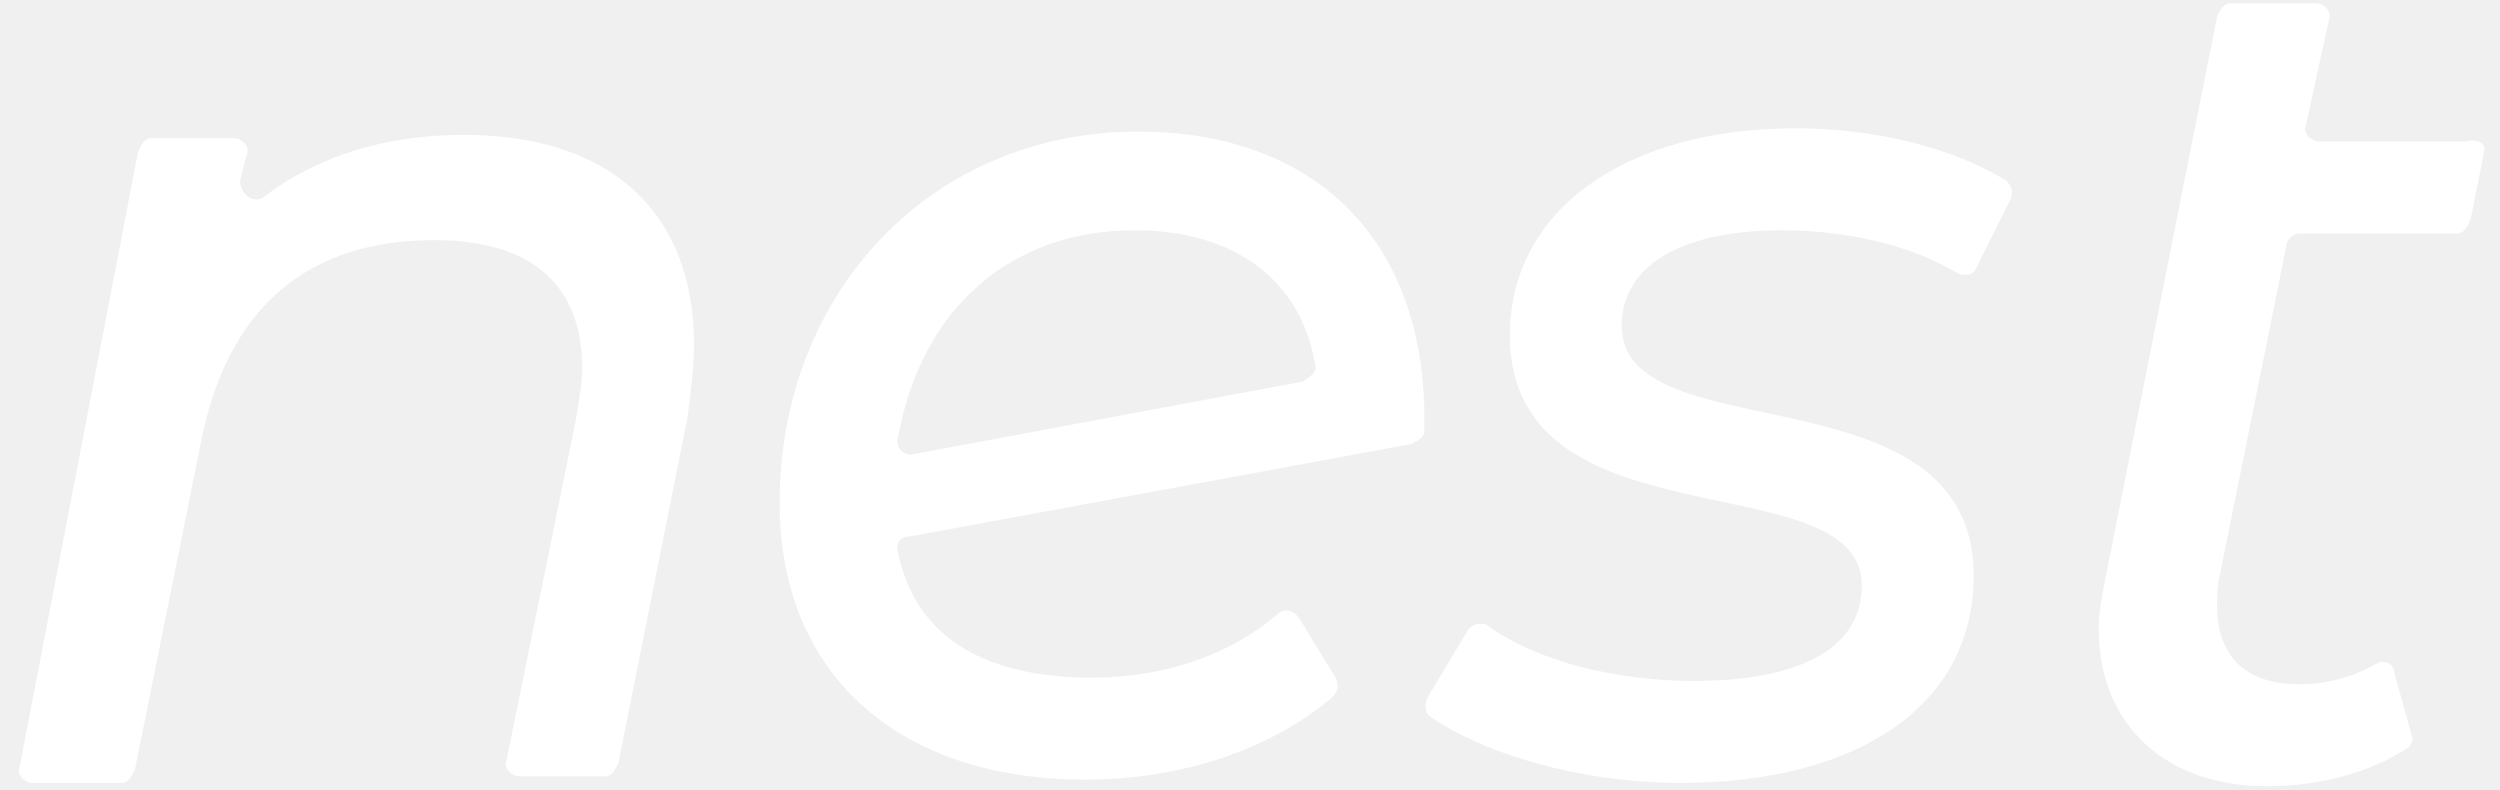
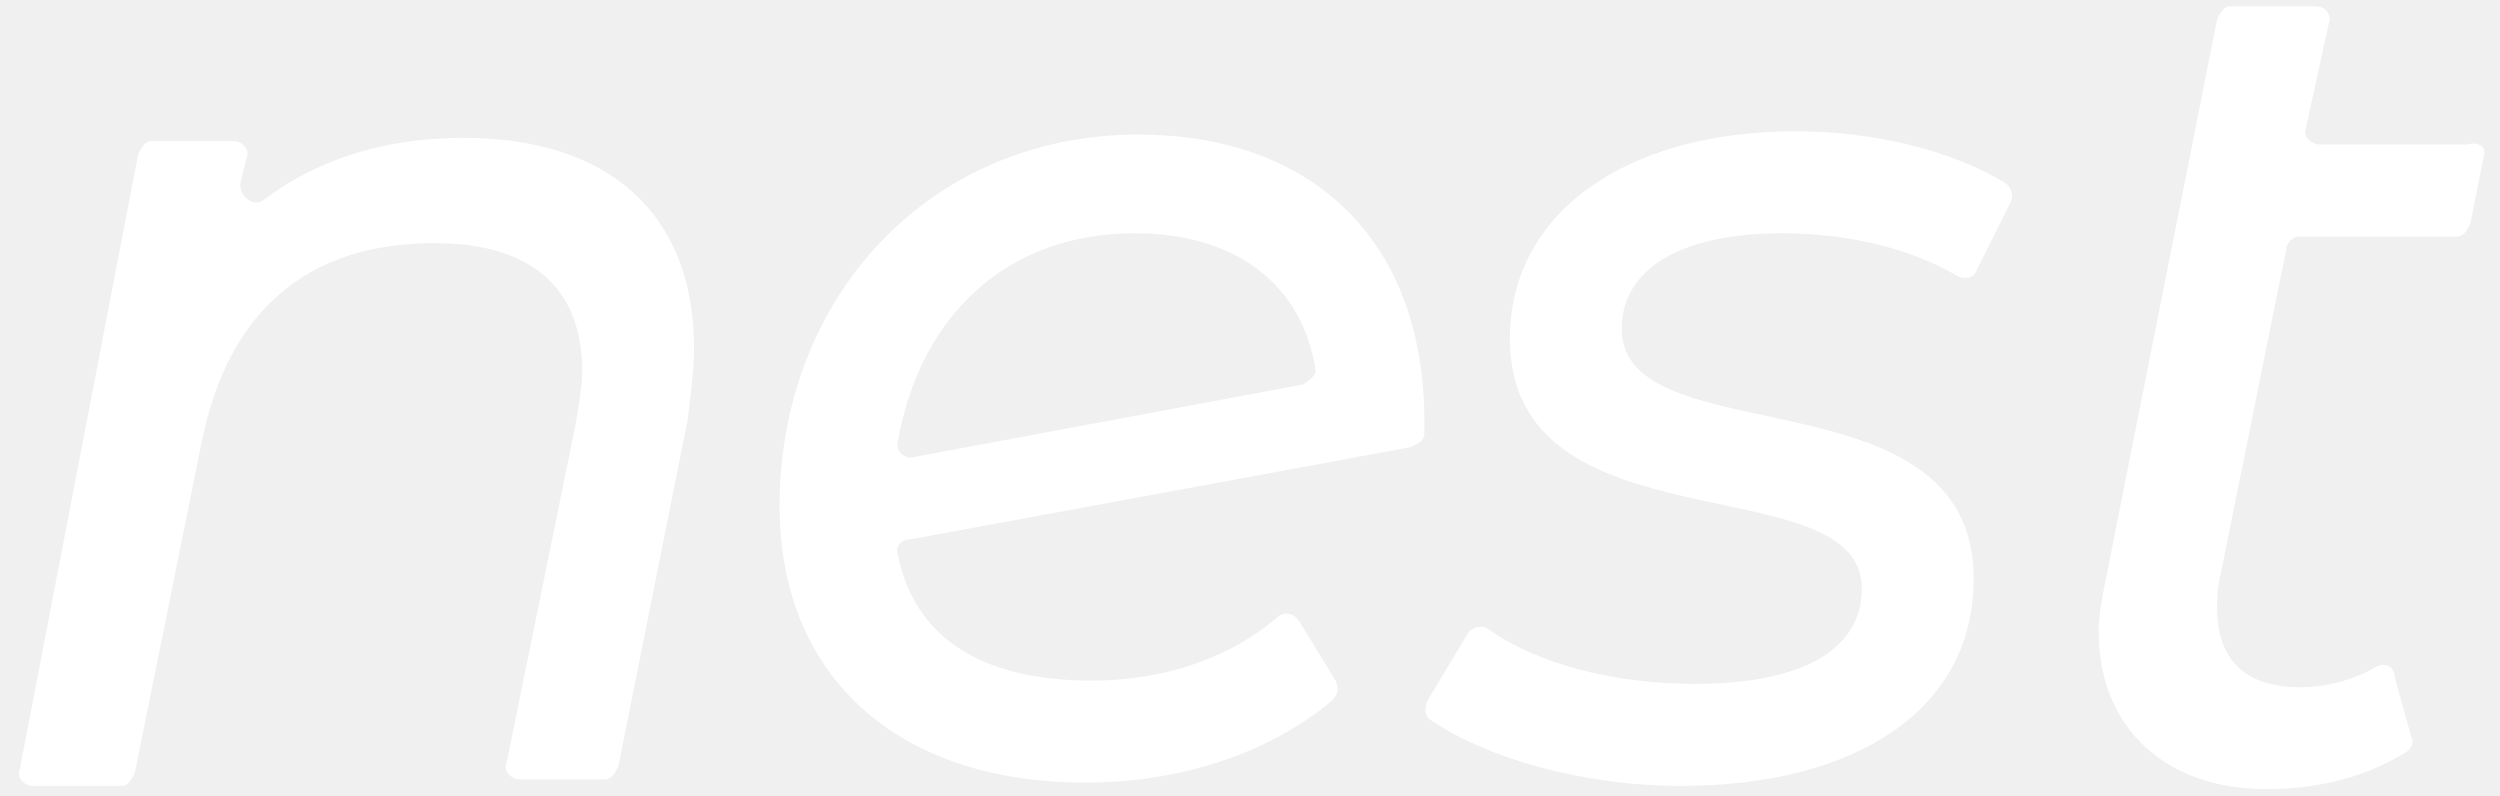
- <svg xmlns="http://www.w3.org/2000/svg" width="76" height="24" viewBox="0 0 76 24" fill="none">
+ <svg xmlns="http://www.w3.org/2000/svg" width="88" height="28" viewBox="0 0 76 24" fill="none">
  <path d="M20.9 12.7L18.8 23.2C18.7 23.4 18.6 23.6 18.4 23.6H15.8C15.5 23.6 15.3 23.3 15.4 23.1L17.5 12.8C17.6 12.2 17.7 11.6 17.7 11.2C17.7 8.7 16.2 7.3 13.2 7.3C9.4 7.3 6.9 9.3 6.1 13.5L4.1 23.4C4 23.6 3.9 23.8 3.7 23.8H1C0.7 23.8 0.5 23.5 0.6 23.3L4.2 4.6C4.3 4.4 4.4 4.2 4.6 4.2H7.1C7.4 4.2 7.6 4.5 7.5 4.7L7.3 5.5C7.3 5.9 7.7 6.2 8 6C9.7 4.7 11.8 4.1 14.1 4.1C18.5 4.1 21.1 6.4 21.1 10.5C21.1 11.1 21 11.9 20.9 12.7Z" fill="white" />
  <path d="M61.1 6.1L60.1 8.1C60 8.4 59.7 8.4 59.5 8.3C58 7.4 56 7 54.2 7C50.9 7 49.3 8.2 49.3 9.9C49.3 13.8 60 11.1 60 17.5C60 21.5 56.4 23.8 51.1 23.8C48 23.8 45.1 22.9 43.5 21.8C43.3 21.7 43.3 21.4 43.4 21.2L44.6 19.2C44.7 19 45 18.9 45.2 19C46.7 20.1 49.1 20.7 51.5 20.7C54.9 20.7 56.6 19.6 56.6 17.8C56.6 14 45.9 16.7 45.9 10.2C45.9 6.4 49.4 3.9 54.6 3.9C57 3.9 59.4 4.5 61 5.5C61.2 5.7 61.2 5.9 61.1 6.1Z" fill="white" />
  <path d="M75.5 4.7L75.1 6.7C75 6.9 74.9 7.1 74.7 7.1H69.9C69.7 7.1 69.5 7.3 69.5 7.5L67.5 17.4C67.4 17.8 67.4 18.1 67.4 18.4C67.4 19.9 68.2 20.8 69.9 20.8C70.7 20.8 71.5 20.6 72.2 20.2C72.5 20 72.8 20.2 72.8 20.5L73.3 22.3C73.4 22.5 73.3 22.7 73.1 22.8C71.8 23.6 70.3 23.9 68.9 23.9C65.9 23.9 63.8 22.1 63.8 19.1C63.8 18.6 63.9 18.1 64 17.6L67.4 0.5C67.5 0.3 67.6 0.1 67.8 0.1H70.4C70.7 0.1 70.9 0.4 70.8 0.6L70.1 3.8C70 4.1 70.3 4.3 70.5 4.3H75C75.4 4.2 75.6 4.4 75.5 4.7Z" fill="white" />
  <path d="M34.6 4C28.3 4 23.7 8.9 23.7 15.3C23.7 20.4 27.2 23.7 33 23.7C35.9 23.7 38.6 22.8 40.5 21.2C40.7 21 40.7 20.8 40.6 20.6L39.5 18.8C39.3 18.5 39 18.5 38.8 18.7C37.4 19.9 35.4 20.6 33.2 20.6C29.7 20.6 27.8 19.2 27.3 16.8C27.2 16.5 27.4 16.3 27.7 16.3L42.9 13.5C43.1 13.4 43.3 13.3 43.3 13.1C43.3 12.9 43.3 12.7 43.3 12.5C43.2 7 39.7 4 34.6 4ZM39.6 11.6L27.8 13.8C27.5 13.9 27.2 13.6 27.3 13.3C28 9.4 30.7 7 34.5 7C37.5 7 39.6 8.5 40 11.2C40 11.3 39.8 11.5 39.6 11.6Z" fill="white" />
</svg>
